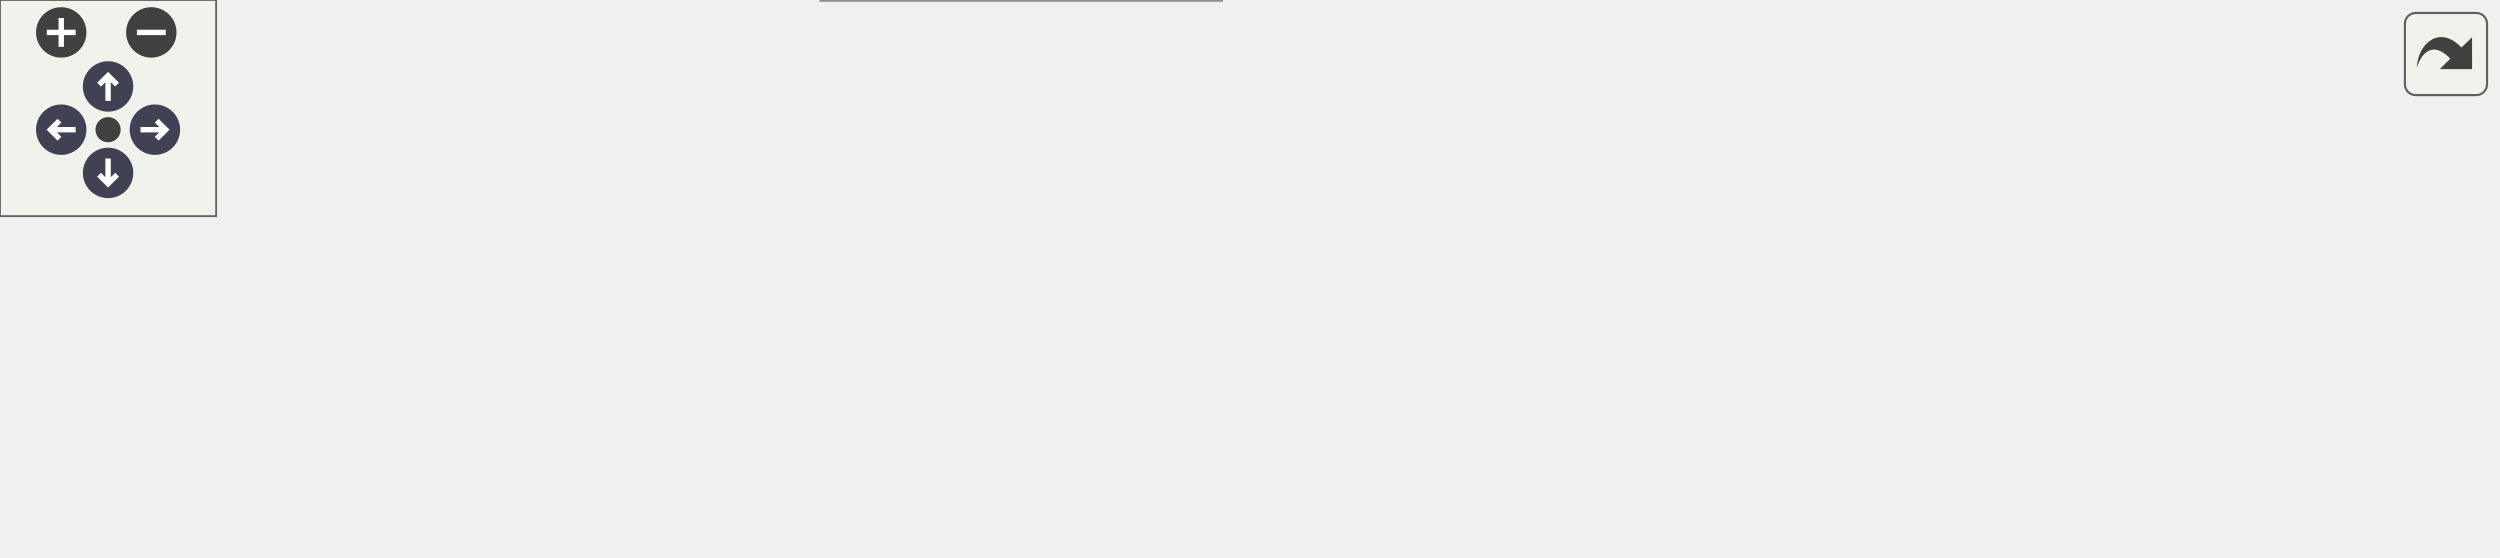
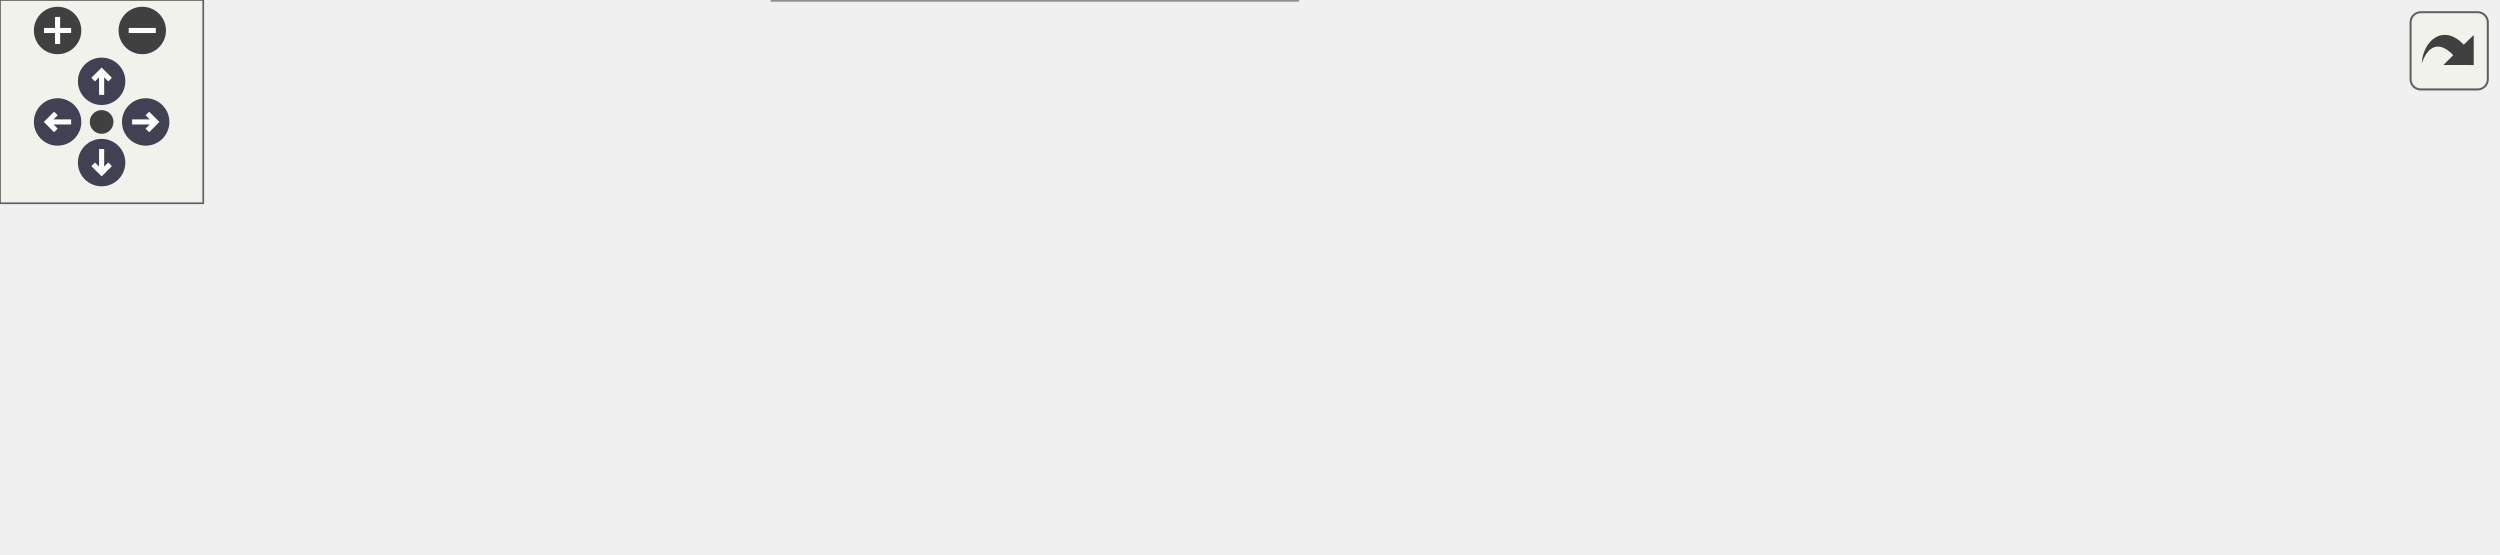
<svg xmlns="http://www.w3.org/2000/svg" xmlns:xlink="http://www.w3.org/1999/xlink" id="main" version="1.1" xml:space="preserve">
  <style type="text/css">
.node, .edge {opacity: 0.7;}
.node.selected, .edge.selected {opacity: 1;}
.edge:hover path { stroke: red; }
.edge:hover polygon { stroke: red; fill: red; }
</style>
  <defs>
    <circle id="rim" cx="0" cy="0" r="7" />
    <circle id="rim2" cx="0" cy="0" r="3.5" />
    <g id="zoomPlus">
      <use xlink:href="#rim" fill="#404040">
        <set attributeName="fill" to="#808080" begin="zoomplus.mouseover" end="zoomplus.mouseout" />
      </use>
      <path d="M-4,0h8M0,-4v8" fill="none" stroke="white" stroke-width="1.5" pointer-events="none" />
    </g>
    <g id="zoomMin">
      <use xlink:href="#rim" fill="#404040">
        <set attributeName="fill" to="#808080" begin="zoomminus.mouseover" end="zoomminus.mouseout" />
      </use>
      <path d="M-4,0h8" fill="none" stroke="white" stroke-width="1.5" pointer-events="none" />
    </g>
    <g id="arrowUp" transform="translate(30 24)">
      <use xlink:href="#rim" />
      <path pointer-events="none" fill="none" stroke="white" stroke-width="1.5" d="M0,-3.0v7 M-2.5,-0.5L0,-3.0L2.5,-0.5" />
    </g>
    <g id="arrowRight" transform="rotate(90) translate(36 -43)">
      <use xlink:href="#rim" />
      <path pointer-events="none" fill="none" stroke="white" stroke-width="1.5" d="M0,-3.0v7 M-2.5,-0.5L0,-3.0L2.5,-0.5" />
    </g>
    <g id="arrowDown" transform="rotate(180) translate(-30 -48)">
      <use xlink:href="#rim" />
      <path pointer-events="none" fill="none" stroke="white" stroke-width="1.5" d="M0,-3.0v7 M-2.5,-0.5L0,-3.0L2.5,-0.5" />
    </g>
    <g id="arrowLeft" transform="rotate(270) translate(-36 17)">
      <use xlink:href="#rim" />
      <path pointer-events="none" fill="none" stroke="white" stroke-width="1.5" d="M0,-3.0v7 M-2.5,-0.5L0,-3.0L2.5,-0.5" />
    </g>
    <g id="resetDef">
      <use xlink:href="#rim2" fill="#404040">
        <set attributeName="fill" to="#808080" begin="reset.mouseover" end="reset.mouseout" />
      </use>
    </g>
  </defs>
  <svg id="graph" class="graph">
    <g id="viewport">
      <g id="Node000001" class="node">
        <g id="a_Node000001">
          <a xlink:title="Creates a sorted snapshot of all Particle IDs (PIDs) from a raw data array.">
-             <polygon fill="#999999" stroke="#666666" points="693,-57 572,-57 572,-38 693,-38 693,-57" />
-             <text text-anchor="middle" x="632.5" y="-45" font-family="Helvetica,sans-Serif" font-size="10.00">GetLocalPIDSnapshot</text>
+             <polygon fill="#999999" stroke="#666666" points="737,-62 616,-62 616,-43 737,-43 737,-62" />
+             <text text-anchor="middle" x="676.5" y="-50" font-family="Helvetica,sans-Serif" font-size="10.00">GetLocalPIDSnapshot</text>
          </a>
        </g>
      </g>
      <g id="Node000002" class="node">
        <g id="a_Node000002">
          <a xlink:href="ParticleMotion_8c.html#a727054a4a467fd8504a19caed5a5916b" target="_top" xlink:title="Orchestrates the complete particle location and migration process for one timestep.">
-             <polygon fill="white" stroke="#666666" points="536,-57 375,-57 375,-38 536,-38 536,-57" />
-             <text text-anchor="middle" x="455.5" y="-45" font-family="Helvetica,sans-Serif" font-size="10.00">LocateAllParticlesInGrid_TEST</text>
+             <polygon fill="white" stroke="#666666" points="580,-62 419,-62 419,-43 580,-43 580,-62" />
+             <text text-anchor="middle" x="499.5" y="-50" font-family="Helvetica,sans-Serif" font-size="10.00">LocateAllParticlesInGrid_TEST</text>
          </a>
        </g>
      </g>
      <g id="edge1_Node000001_Node000002" class="edge">
        <g id="a_edge1_Node000001_Node000002">
          <a xlink:title=" ">
-             <path fill="none" stroke="#63b8ff" d="M561.65,-47.5C553.24,-47.5 544.61,-47.5 536.08,-47.5" />
-             <polygon fill="#63b8ff" stroke="#63b8ff" points="561.76,-51 571.76,-47.5 561.76,-44 561.76,-51" />
+             <path fill="none" stroke="#63b8ff" d="M605.65,-52.5C597.24,-52.5 588.61,-52.5 580.08,-52.5" />
+             <polygon fill="#63b8ff" stroke="#63b8ff" points="605.76,-56 615.76,-52.5 605.76,-49 605.76,-56" />
          </a>
        </g>
      </g>
      <g id="Node000003" class="node">
        <g id="a_Node000003">
          <a xlink:href="simulation_8c.html#a5cfb2f783604af7f20171d19f969d5d3" target="_top" xlink:title="Executes the main time-marching loop for the particle simulation.">
-             <polygon fill="white" stroke="#666666" points="190,-94 79,-94 79,-75 190,-75 190,-94" />
-             <text text-anchor="middle" x="134.5" y="-82" font-family="Helvetica,sans-Serif" font-size="10.00">AdvanceSimulation</text>
+             <polygon fill="white" stroke="#666666" points="190,-103 79,-103 79,-84 190,-84 190,-103" />
+             <text text-anchor="middle" x="134.5" y="-91" font-family="Helvetica,sans-Serif" font-size="10.00">AdvanceSimulation</text>
          </a>
        </g>
      </g>
      <g id="edge2_Node000002_Node000003" class="edge">
        <g id="a_edge2_Node000002_Node000003">
          <a xlink:title=" ">
-             <path fill="none" stroke="#63b8ff" d="M366.49,-58.24C357.21,-59.35 347.91,-60.46 339,-61.5 288.68,-67.39 231.32,-73.85 190.36,-78.42" />
-             <polygon fill="#63b8ff" stroke="#63b8ff" points="367.03,-61.7 376.54,-57.04 366.19,-54.75 367.03,-61.7" />
+             <path fill="none" stroke="#63b8ff" d="M449.42,-64.24C428.99,-68.72 404.96,-73.48 383,-76.5 317.08,-85.57 240.58,-89.88 190.28,-91.88" />
+             <polygon fill="#63b8ff" stroke="#63b8ff" points="450.44,-67.6 459.44,-62 448.92,-60.77 450.44,-67.6" />
          </a>
        </g>
      </g>
      <g id="Node000005" class="node">
        <g id="a_Node000005">
-           <a xlink:href="simulation_8c.html#a7bc2bae7b01f179706b367c8637534c2" target="_top" xlink:title="Performs post-load/post-init consistency checks for a restarted simulation.">
-             <polygon fill="white" stroke="#666666" points="192,-57 77,-57 77,-38 192,-38 192,-57" />
-             <text text-anchor="middle" x="134.5" y="-45" font-family="Helvetica,sans-Serif" font-size="10.00">FinalizeRestartState</text>
+           <a xlink:href="simulation_8c.html#aa5b3c3a0cd447931b47a01267c36acdd" target="_top" xlink:title="Finalizes the simulation setup at t=0, ensuring a consistent state before time marching.">
+             <polygon fill="white" stroke="#666666" points="375.5,-67.5 235.5,-67.5 235.5,-37.5 375.5,-37.5 375.5,-67.5" />
+             <text text-anchor="start" x="243.5" y="-55.5" font-family="Helvetica,sans-Serif" font-size="10.00">PerformInitializedParticle</text>
+             <text text-anchor="middle" x="305.5" y="-44.5" font-family="Helvetica,sans-Serif" font-size="10.00">Setup</text>
          </a>
        </g>
      </g>
      <g id="edge4_Node000002_Node000005" class="edge">
        <g id="a_edge4_Node000002_Node000005">
          <a xlink:title=" ">
-             <path fill="none" stroke="#63b8ff" d="M364.66,-47.5C309.27,-47.5 239.95,-47.5 192.13,-47.5" />
-             <polygon fill="#63b8ff" stroke="#63b8ff" points="364.83,-51 374.83,-47.5 364.83,-44 364.83,-51" />
-           </a>
-         </g>
-       </g>
-       <g id="Node000006" class="node">
-         <g id="a_Node000006">
-           <a xlink:href="simulation_8c.html#a4e2cad25ac1fbdc6745d6fd8fcc1bbc1" target="_top" xlink:title="Finalizes the simulation setup at t=0, ensuring a consistent state before time marching.">
-             <polygon fill="white" stroke="#666666" points="339,-19 228,-19 228,0 339,0 339,-19" />
-             <text text-anchor="middle" x="283.5" y="-7" font-family="Helvetica,sans-Serif" font-size="10.00">PerformInitialSetup</text>
-           </a>
-         </g>
-       </g>
-       <g id="edge6_Node000002_Node000006" class="edge">
-         <g id="a_edge6_Node000002_Node000006">
-           <a xlink:title=" ">
-             <path fill="none" stroke="#63b8ff" d="M401.6,-35.68C377.63,-30.32 349.68,-24.07 327.09,-19.02" />
-             <polygon fill="#63b8ff" stroke="#63b8ff" points="401.08,-39.15 411.6,-37.91 402.61,-32.31 401.08,-39.15" />
+             <path fill="none" stroke="#63b8ff" d="M408.61,-52.5C397.52,-52.5 386.32,-52.5 375.61,-52.5" />
+             <polygon fill="#63b8ff" stroke="#63b8ff" points="408.74,-56 418.74,-52.5 408.74,-49 408.74,-56" />
+           </a>
+         </g>
+       </g>
+       <g id="Node000007" class="node">
+         <g id="a_Node000007">
+           <a xlink:href="simulation_8c.html#ad8038ca2fcc4f0534e04d144c4ffbbef" target="_top" xlink:title="Finalizes the simulation state after particle and fluid data have been loaded from a restart.">
+             <polygon fill="white" stroke="#666666" points="383,-19 228,-19 228,0 383,0 383,-19" />
+             <text text-anchor="middle" x="305.5" y="-7" font-family="Helvetica,sans-Serif" font-size="10.00">PerformLoadedParticleSetup</text>
+           </a>
+         </g>
+       </g>
+       <g id="edge8_Node000002_Node000007" class="edge">
+         <g id="a_edge8_Node000002_Node000007">
+           <a xlink:title=" ">
+             <path fill="none" stroke="#63b8ff" d="M445.86,-40.71C415.4,-33.89 377.55,-25.41 348.99,-19.02" />
+             <polygon fill="#63b8ff" stroke="#63b8ff" points="445.37,-44.19 455.89,-42.96 446.9,-37.36 445.37,-44.19" />
          </a>
        </g>
      </g>
      <g id="Node000004" class="node">
        <g id="a_Node000004">
          <a xlink:href="picsolver_8c.html#a3c04138a5bfe5d72780bb7e82a18e627" target="_top" xlink:title=" ">
-             <polygon fill="white" stroke="#666666" points="41,-57 0,-57 0,-38 41,-38 41,-57" />
-             <text text-anchor="middle" x="20.5" y="-45" font-family="Helvetica,sans-Serif" font-size="10.00">main</text>
+             <polygon fill="white" stroke="#666666" points="41,-63 0,-63 0,-44 41,-44 41,-63" />
+             <text text-anchor="middle" x="20.5" y="-51" font-family="Helvetica,sans-Serif" font-size="10.00">main</text>
          </a>
        </g>
      </g>
      <g id="edge3_Node000003_Node000004" class="edge">
        <g id="a_edge3_Node000003_Node000004">
          <a xlink:title=" ">
-             <path fill="none" stroke="#63b8ff" d="M93.46,-71.86C87.92,-70.08 82.32,-68.26 77,-66.5 65.11,-62.57 51.83,-58.03 41.24,-54.37" />
-             <polygon fill="#63b8ff" stroke="#63b8ff" points="92.67,-75.28 103.26,-75 94.8,-68.62 92.67,-75.28" />
-           </a>
-         </g>
-       </g>
-       <g id="edge5_Node000005_Node000004" class="edge">
-         <g id="a_edge5_Node000005_Node000004">
-           <a xlink:title=" ">
-             <path fill="none" stroke="#63b8ff" d="M66.7,-47.5C57.45,-47.5 48.61,-47.5 41.25,-47.5" />
-             <polygon fill="#63b8ff" stroke="#63b8ff" points="66.84,-51 76.84,-47.5 66.84,-44 66.84,-51" />
-           </a>
-         </g>
-       </g>
-       <g id="edge8_Node000006_Node000004" class="edge">
-         <g id="a_edge8_Node000006_Node000004">
-           <a xlink:title=" ">
-             <path fill="none" stroke="#63b8ff" d="M217.81,-11.54C177.04,-13.8 123.51,-18.54 77,-28.5 64.85,-31.1 51.68,-35.54 41.21,-39.47" />
-             <polygon fill="#63b8ff" stroke="#63b8ff" points="218.08,-15.03 227.88,-11.02 217.72,-8.04 218.08,-15.03" />
-           </a>
-         </g>
-       </g>
-       <g id="edge7_Node000006_Node000005" class="edge">
-         <g id="a_edge7_Node000006_Node000005">
-           <a xlink:title=" ">
-             <path fill="none" stroke="#63b8ff" d="M235.65,-21.61C215.17,-26.9 191.51,-33.02 172.33,-37.98" />
-             <polygon fill="#63b8ff" stroke="#63b8ff" points="236.6,-24.98 245.41,-19.09 234.85,-18.2 236.6,-24.98" />
+             <path fill="none" stroke="#63b8ff" d="M97.01,-80.47C78.4,-73.82 56.5,-66 41.09,-60.5" />
+             <polygon fill="#63b8ff" stroke="#63b8ff" points="96.08,-83.85 106.67,-83.92 98.43,-77.26 96.08,-83.85" />
+           </a>
+         </g>
+       </g>
+       <g id="edge7_Node000005_Node000004" class="edge">
+         <g id="a_edge7_Node000005_Node000004">
+           <a xlink:title=" ">
+             <path fill="none" stroke="#63b8ff" d="M224.96,-52.78C162.04,-53 78.74,-53.3 41.26,-53.43" />
+             <polygon fill="#63b8ff" stroke="#63b8ff" points="225.28,-56.28 235.27,-52.74 225.26,-49.28 225.28,-56.28" />
+           </a>
+         </g>
+       </g>
+       <g id="Node000006" class="node">
+         <g id="a_Node000006">
+           <a xlink:href="simulation_8c.html#a7bc2bae7b01f179706b367c8637534c2" target="_top" xlink:title="Performs post-load/post-init consistency checks for a restarted simulation.">
+             <polygon fill="white" stroke="#666666" points="192,-25 77,-25 77,-6 192,-6 192,-25" />
+             <text text-anchor="middle" x="134.5" y="-13" font-family="Helvetica,sans-Serif" font-size="10.00">FinalizeRestartState</text>
+           </a>
+         </g>
+       </g>
+       <g id="edge5_Node000005_Node000006" class="edge">
+         <g id="a_edge5_Node000005_Node000006">
+           <a xlink:title=" ">
+             <path fill="none" stroke="#63b8ff" d="M225.79,-35.27C209.68,-31.74 193.28,-28.15 178.97,-25.02" />
+             <polygon fill="#63b8ff" stroke="#63b8ff" points="225.24,-38.73 235.76,-37.45 226.74,-31.89 225.24,-38.73" />
+           </a>
+         </g>
+       </g>
+       <g id="edge6_Node000006_Node000004" class="edge">
+         <g id="a_edge6_Node000006_Node000004">
+           <a xlink:title=" ">
+             <path fill="none" stroke="#63b8ff" d="M95.73,-28.31C77.48,-34.51 56.33,-41.68 41.28,-46.79" />
+             <polygon fill="#63b8ff" stroke="#63b8ff" points="96.89,-31.62 105.24,-25.09 94.64,-24.99 96.89,-31.62" />
+           </a>
+         </g>
+       </g>
+       <g id="edge9_Node000007_Node000006" class="edge">
+         <g id="a_edge9_Node000007_Node000006">
+           <a xlink:title=" ">
+             <path fill="none" stroke="#63b8ff" d="M217.71,-12.58C209.02,-12.89 200.36,-13.2 192.1,-13.49" />
+             <polygon fill="#63b8ff" stroke="#63b8ff" points="218.04,-16.07 227.91,-12.22 217.79,-9.08 218.04,-16.07" />
          </a>
        </g>
      </g>
    </g>
  </svg>
  <g id="navigator" transform="translate(0 0)" fill="#404254">
    <rect fill="#f2f5e9" fill-opacity="0.5" stroke="#606060" stroke-width=".5" x="0" y="0" width="60" height="60" />
    <use id="zoomplus" xlink:href="#zoomPlus" x="17" y="9" />
    <use id="zoomminus" xlink:href="#zoomMin" x="42" y="9" />
    <use id="reset" xlink:href="#resetDef" x="30" y="36" />
    <use id="arrowup" xlink:href="#arrowUp" x="0" y="0" />
    <use id="arrowright" xlink:href="#arrowRight" x="0" y="0" />
    <use id="arrowdown" xlink:href="#arrowDown" x="0" y="0" />
    <use id="arrowleft" xlink:href="#arrowLeft" x="0" y="0" />
  </g>
  <svg viewBox="0 0 15 15" width="100%" height="30px" preserveAspectRatio="xMaxYMin meet">
    <g id="arrow_out" transform="scale(0.3 0.3)">
      <a xlink:href="ParticleMotion_8c_a5d388b62daa726aa7ea467a71313a328_icgraph_org.svg" target="_base">
        <rect id="button" ry="5" rx="5" y="6" x="6" height="38" width="38" fill="#f2f5e9" fill-opacity="0.5" stroke="#606060" stroke-width="1.0" />
        <path id="arrow" d="M 11.5,31.437 C 11.94,20.098 22.043,11.323 32.159,21.979 L 37.069,17.246 C 37.069,17.246 37.088,32 37.088,32 L 22.16,31.978 C 22.16,31.978 26.998,27.14 26.998,27.14 C 18.529,18.264 13.292,25.23 11.5,31.437 z" style="fill:#404040;" />
      </a>
    </g>
  </svg>
  <style type="text/css">

[data-mouse-over-selected='false'] { opacity: 0.7; }
[data-mouse-over-selected='true']  { opacity: 1.0; }

</style>
</svg>
